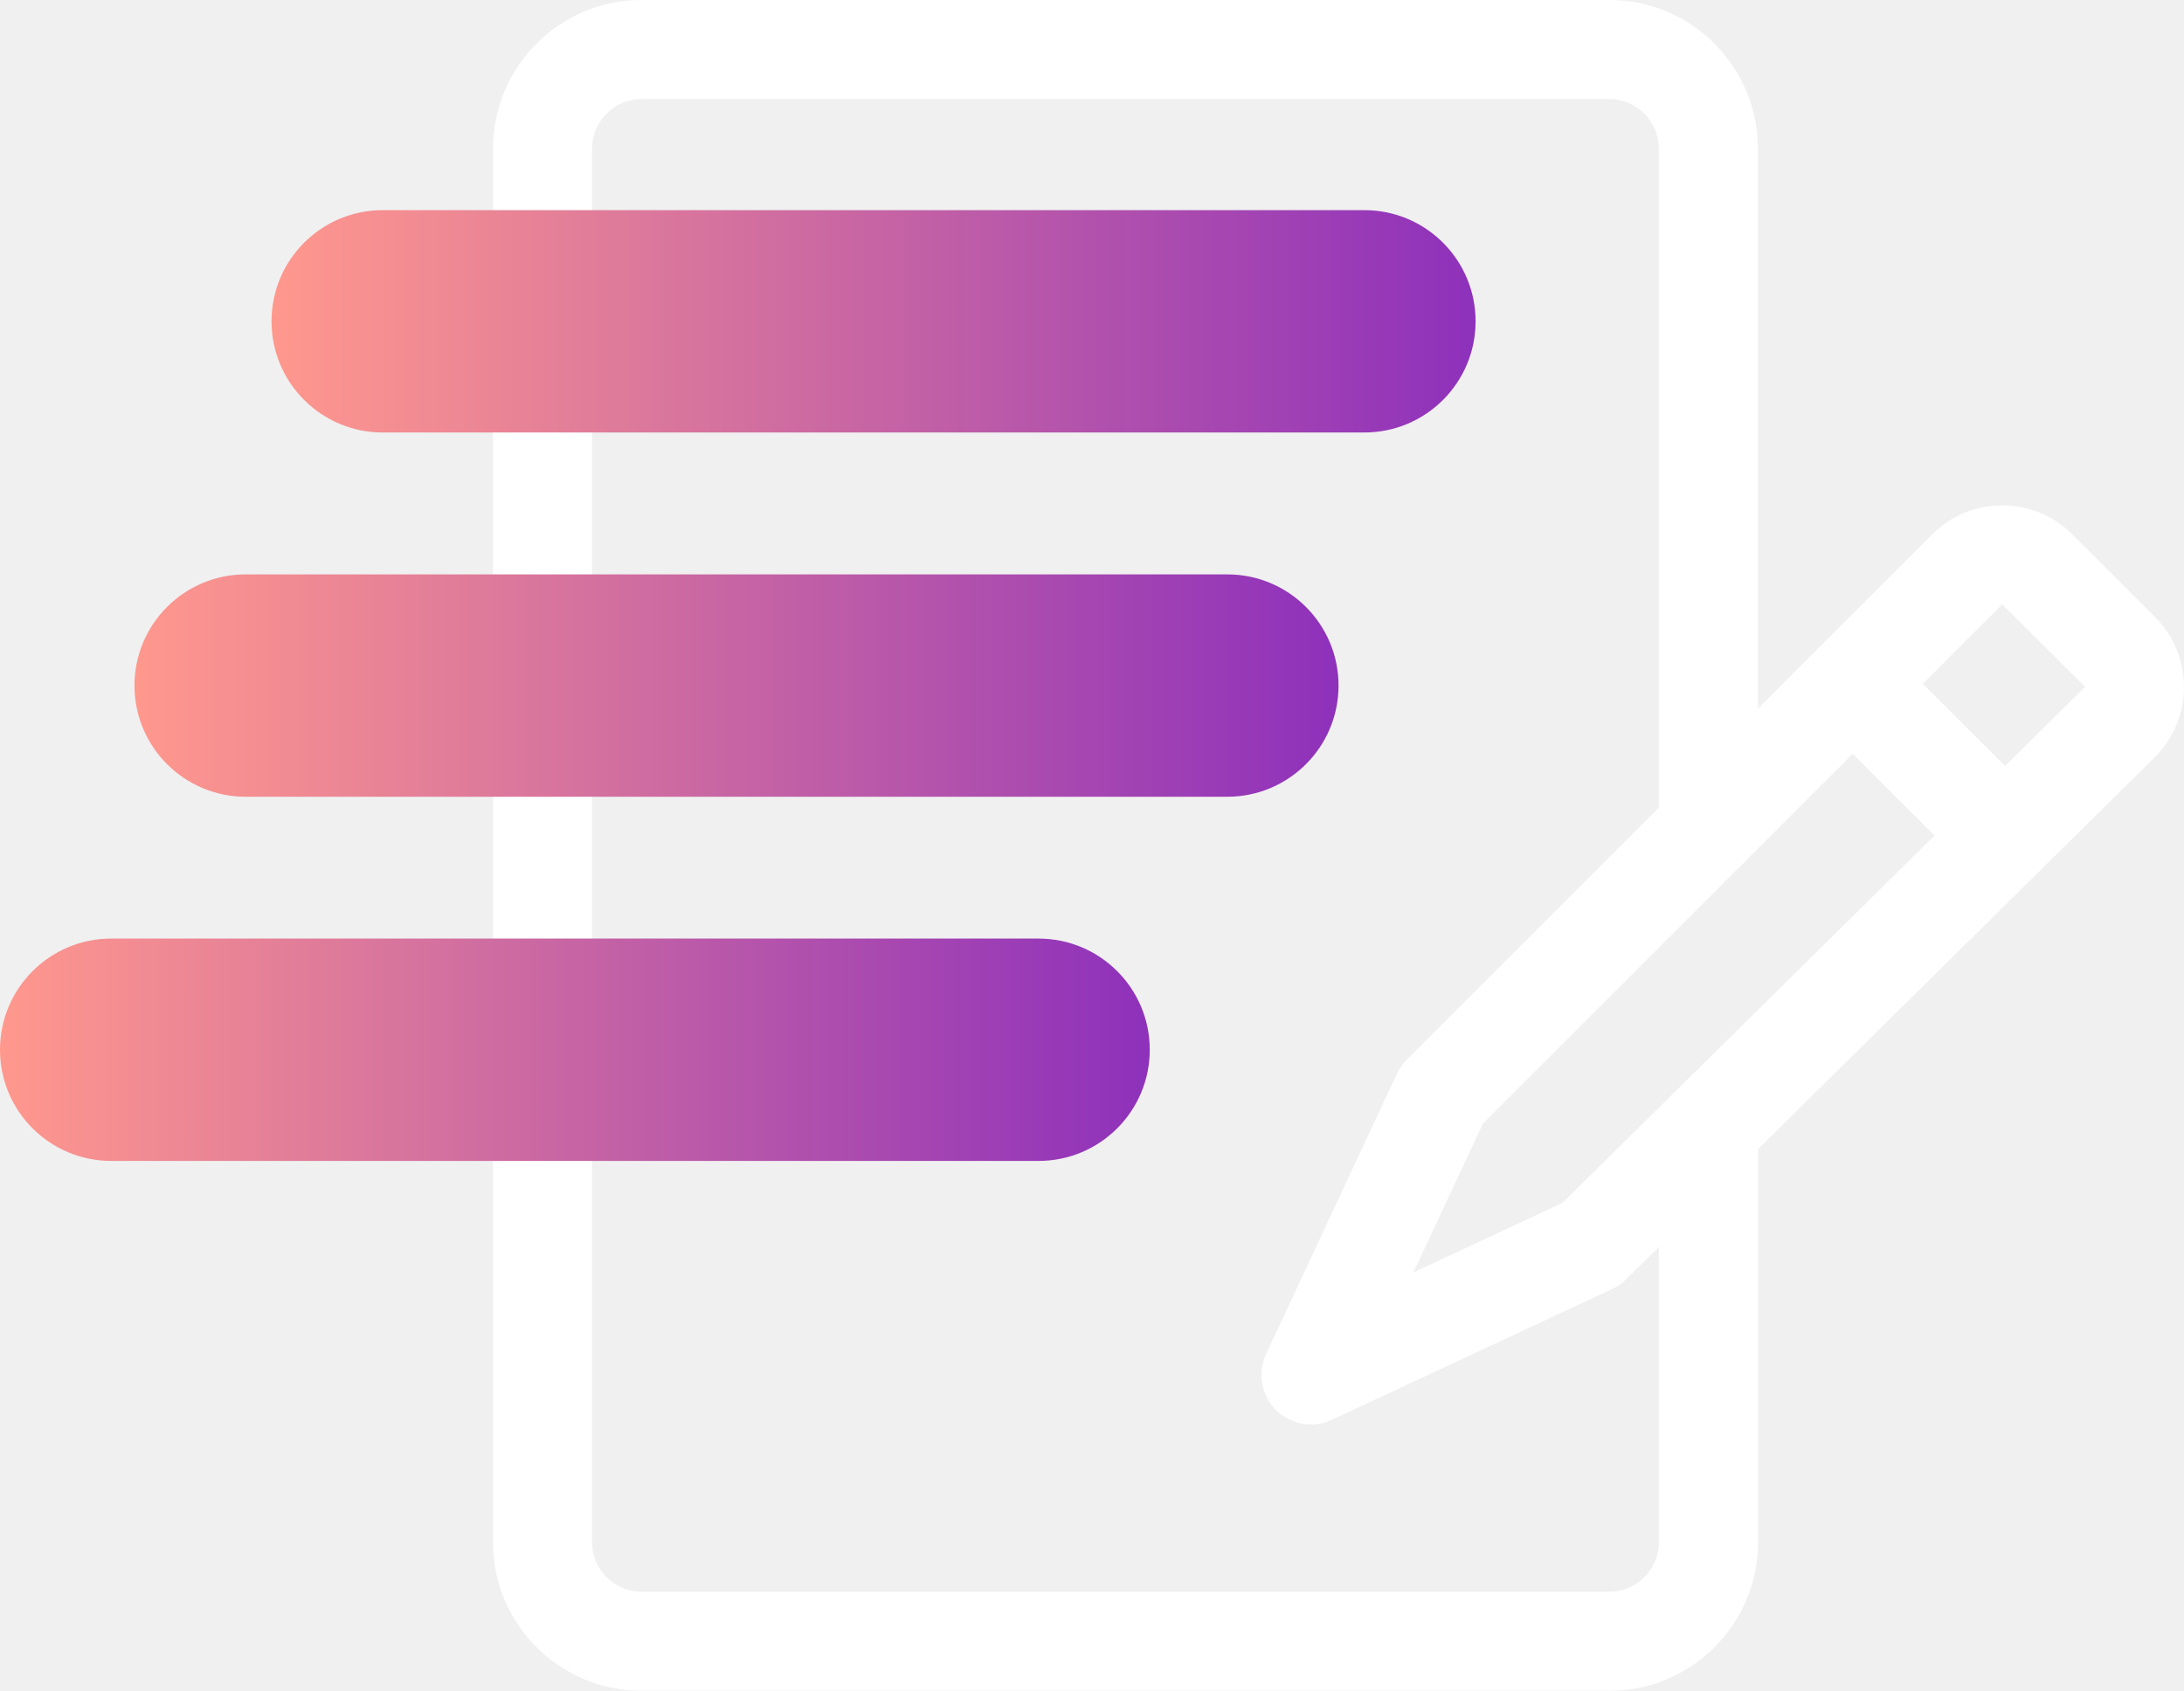
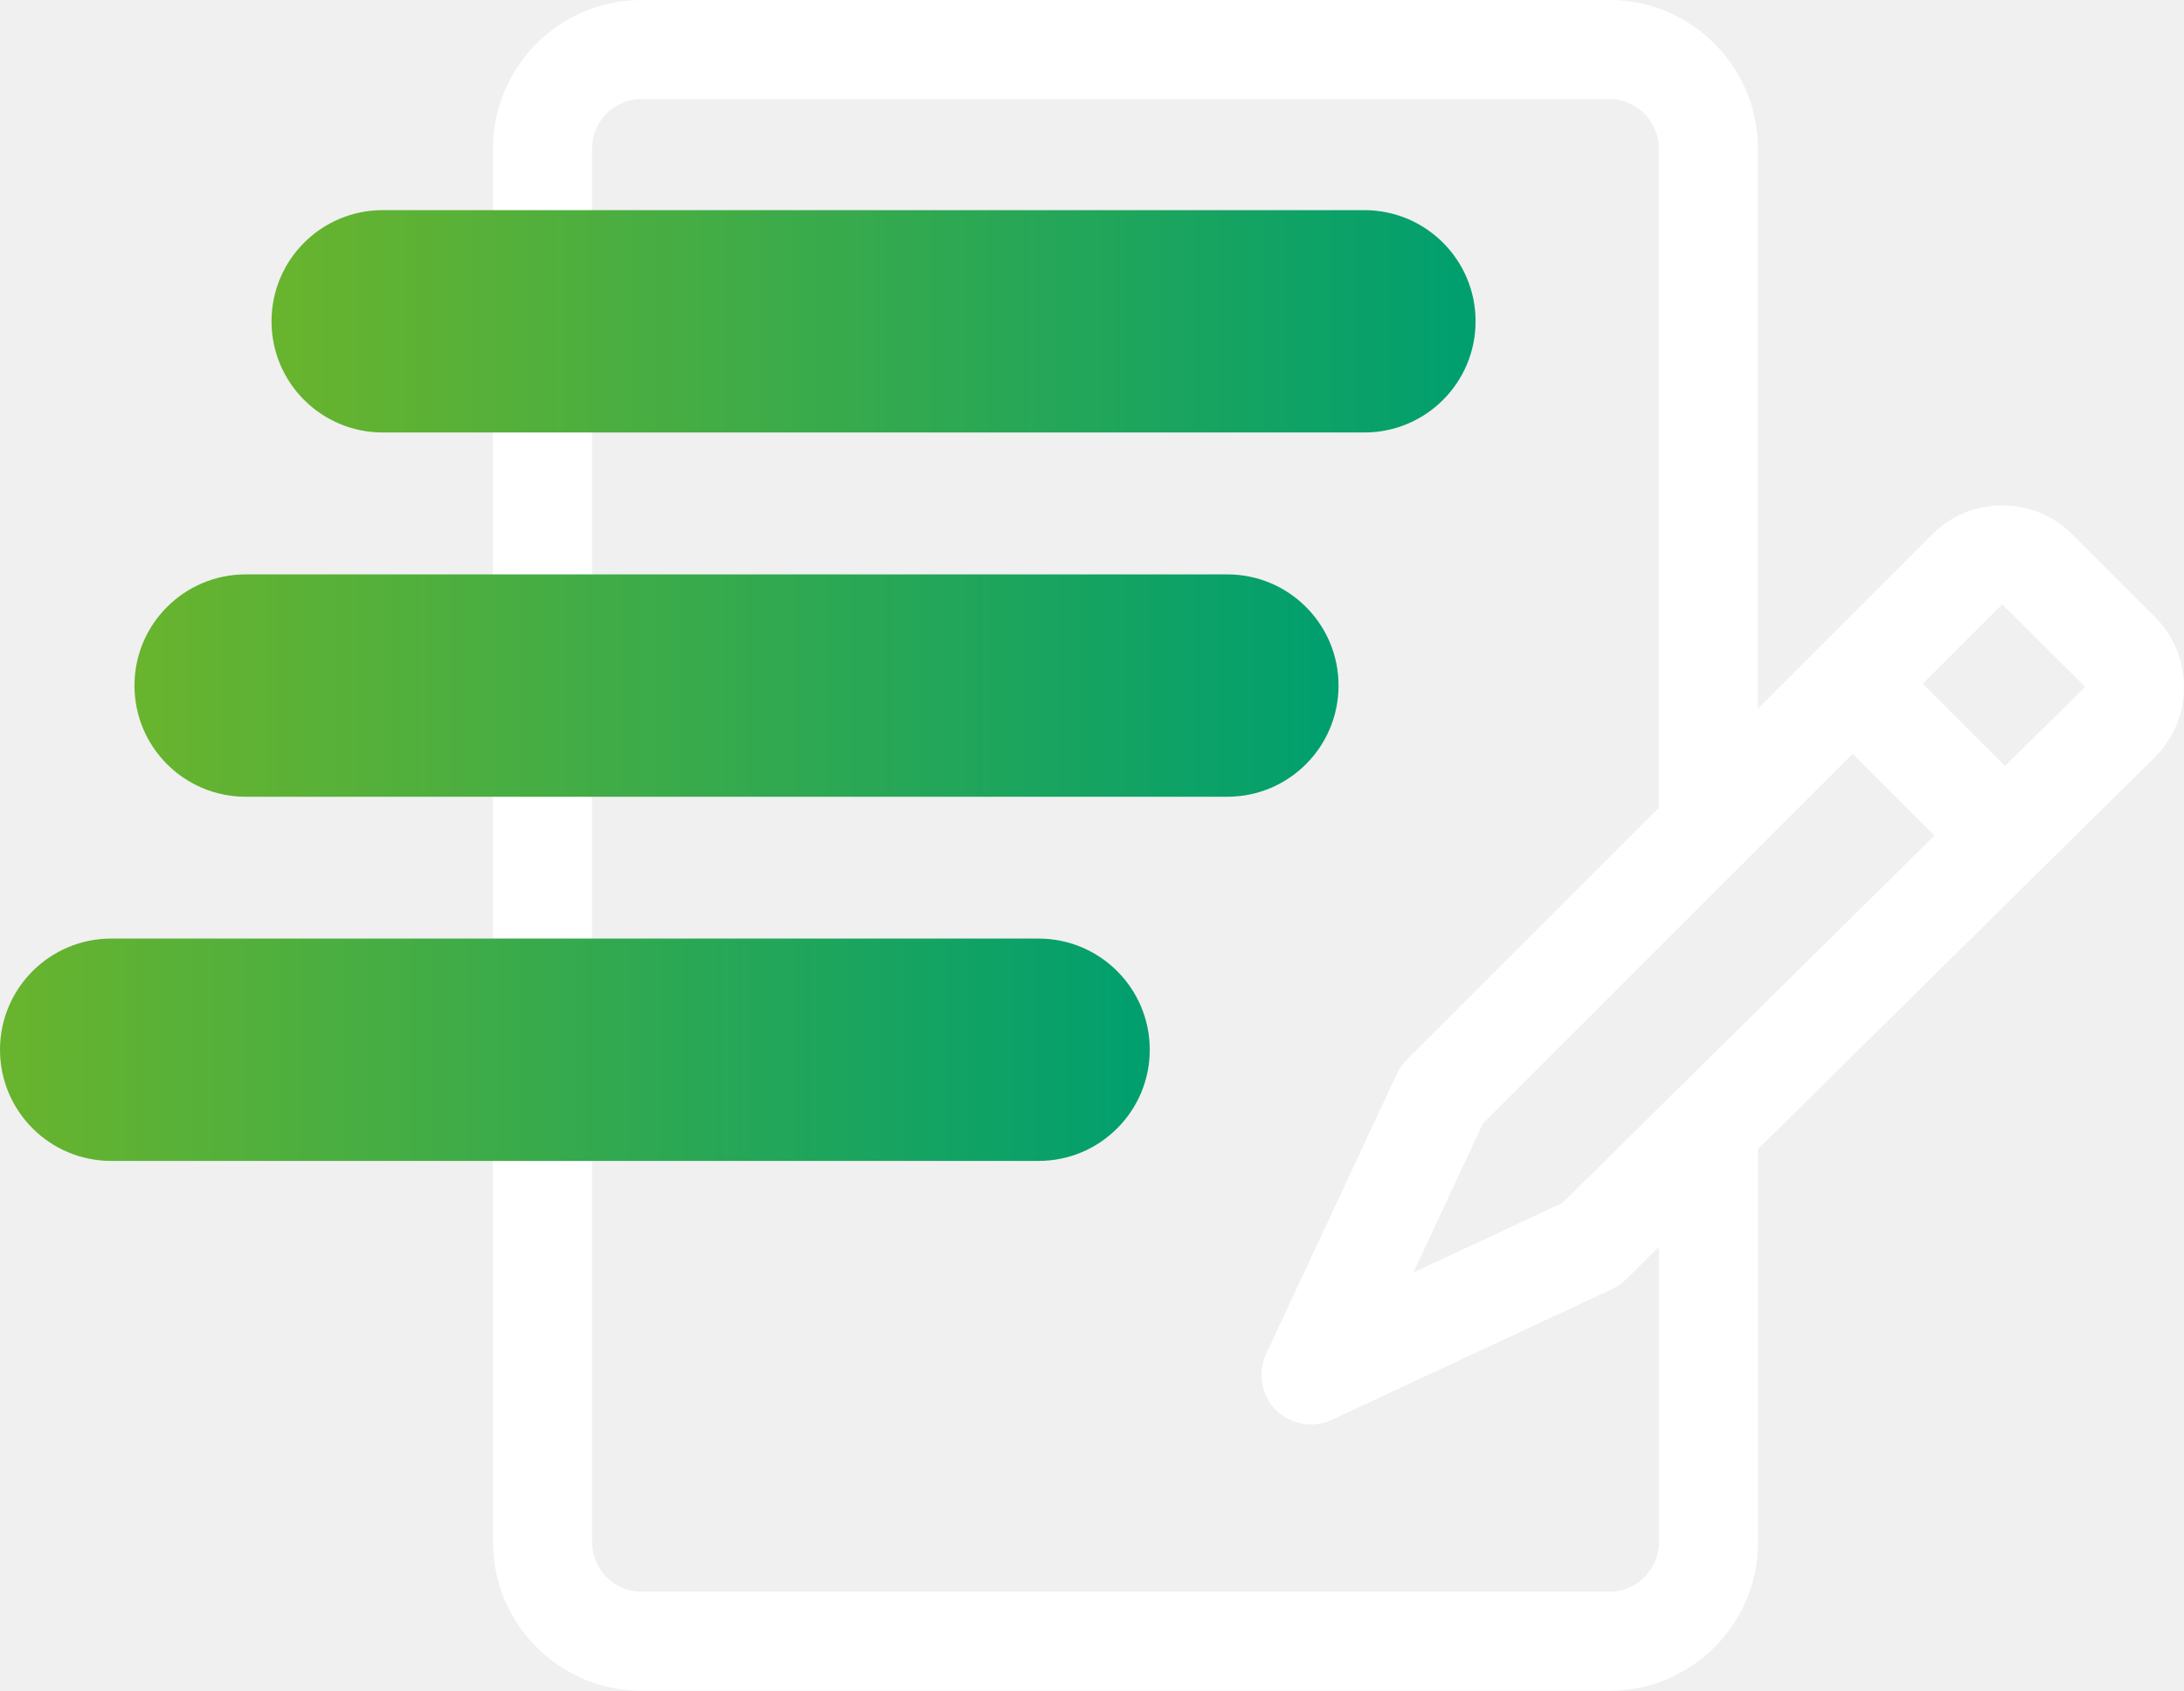
<svg xmlns="http://www.w3.org/2000/svg" xmlns:xlink="http://www.w3.org/1999/xlink" viewBox="0 0 313.29 242.58">
  <defs>
    <style>
      .cls-1 {
        fill: url(#linear-gradient-2);
      }

      .cls-2 {
        isolation: isolate;
      }

      .cls-3 {
        fill: none;
      }

      .cls-4, .cls-5 {
        mix-blend-mode: darken;
      }

      .cls-4, .cls-6 {
        fill: #ffffff;
      }

      .cls-7 {
        fill: url(#linear-gradient-3);
      }

      .cls-8 {
        fill: url(#linear-gradient);
      }
    </style>
    <linearGradient id="linear-gradient" x1="38.95" y1="46.1" x2="211.66" y2="46.1" gradientUnits="userSpaceOnUse">
-       <stop offset="0" stop-color="#ff988d" />
-       <stop offset="1" stop-color="#8e31bb" />
+       <stop offset="0" stop-color="#69b42d" />
+       <stop offset="1" stop-color="#009f6f" />
    </linearGradient>
    <linearGradient id="linear-gradient-2" x1="19.29" y1="98.36" x2="192" y2="98.36" xlink:href="#linear-gradient" />
    <linearGradient id="linear-gradient-3" x1="0" y1="150.61" x2="164.93" y2="150.61" xlink:href="#linear-gradient" />
  </defs>
  <g class="cls-2">
    <g id="Layer_2" data-name="Layer 2">
      <g id="Layer_1-2" data-name="Layer 1">
        <g>
          <rect class="cls-3" x="70.72" width="242.58" height="242.58" />
          <rect class="cls-8" x="38.95" y="30.15" width="172.72" height="31.9" rx="15.95" ry="15.95" />
          <rect class="cls-1" x="19.29" y="82.41" width="172.72" height="31.9" rx="15.95" ry="15.95" />
          <rect class="cls-7" x="0" y="134.66" width="164.93" height="31.9" rx="15.95" ry="15.95" />
          <g>
            <g id="g2692" class="cls-5">
              <g id="path2694">
                <path class="cls-6" d="M230.86,242.58H92.04c-11.76,0-21.32-9.56-21.32-21.32V21.32C70.72,9.56,80.28,0,92.04,0H230.86C242.61,0,252.17,9.56,252.17,21.32V118.8c0,3.92-3.18,7.11-7.11,7.11s-7.11-3.18-7.11-7.11V21.32c0-3.92-3.19-7.11-7.11-7.11H92.04c-3.92,0-7.11,3.19-7.11,7.11V221.26c0,3.92,3.19,7.11,7.11,7.11H230.86c3.92,0,7.11-3.19,7.11-7.11v-59.37c0-3.92,3.18-7.11,7.11-7.11s7.11,3.18,7.11,7.11v59.37c0,11.76-9.56,21.32-21.32,21.32Z" />
              </g>
            </g>
            <path class="cls-4" d="M309.13,88.52l-11.86-11.86c-5.54-5.54-14.56-5.54-20.1,0l-75.38,75.38c-.59,.59-1.06,1.27-1.41,2.02l-18.76,40.2c-1.26,2.71-.7,5.92,1.41,8.03,1.36,1.36,3.18,2.08,5.03,2.08,1.02,0,2.04-.22,3-.67l40.2-18.76c.74-.34,1.41-.81,1.99-1.38l75.88-74.94c5.54-5.54,5.54-14.56,0-20.1Zm-85,84.06l-21.38,9.98,9.97-21.36,53.05-53.05,11.73,11.73-53.37,52.7Zm63.48-62.69l-11.79-11.79,11.39-11.39,11.9,11.83-11.49,11.35Z" />
          </g>
        </g>
      </g>
    </g>
  </g>
</svg>
